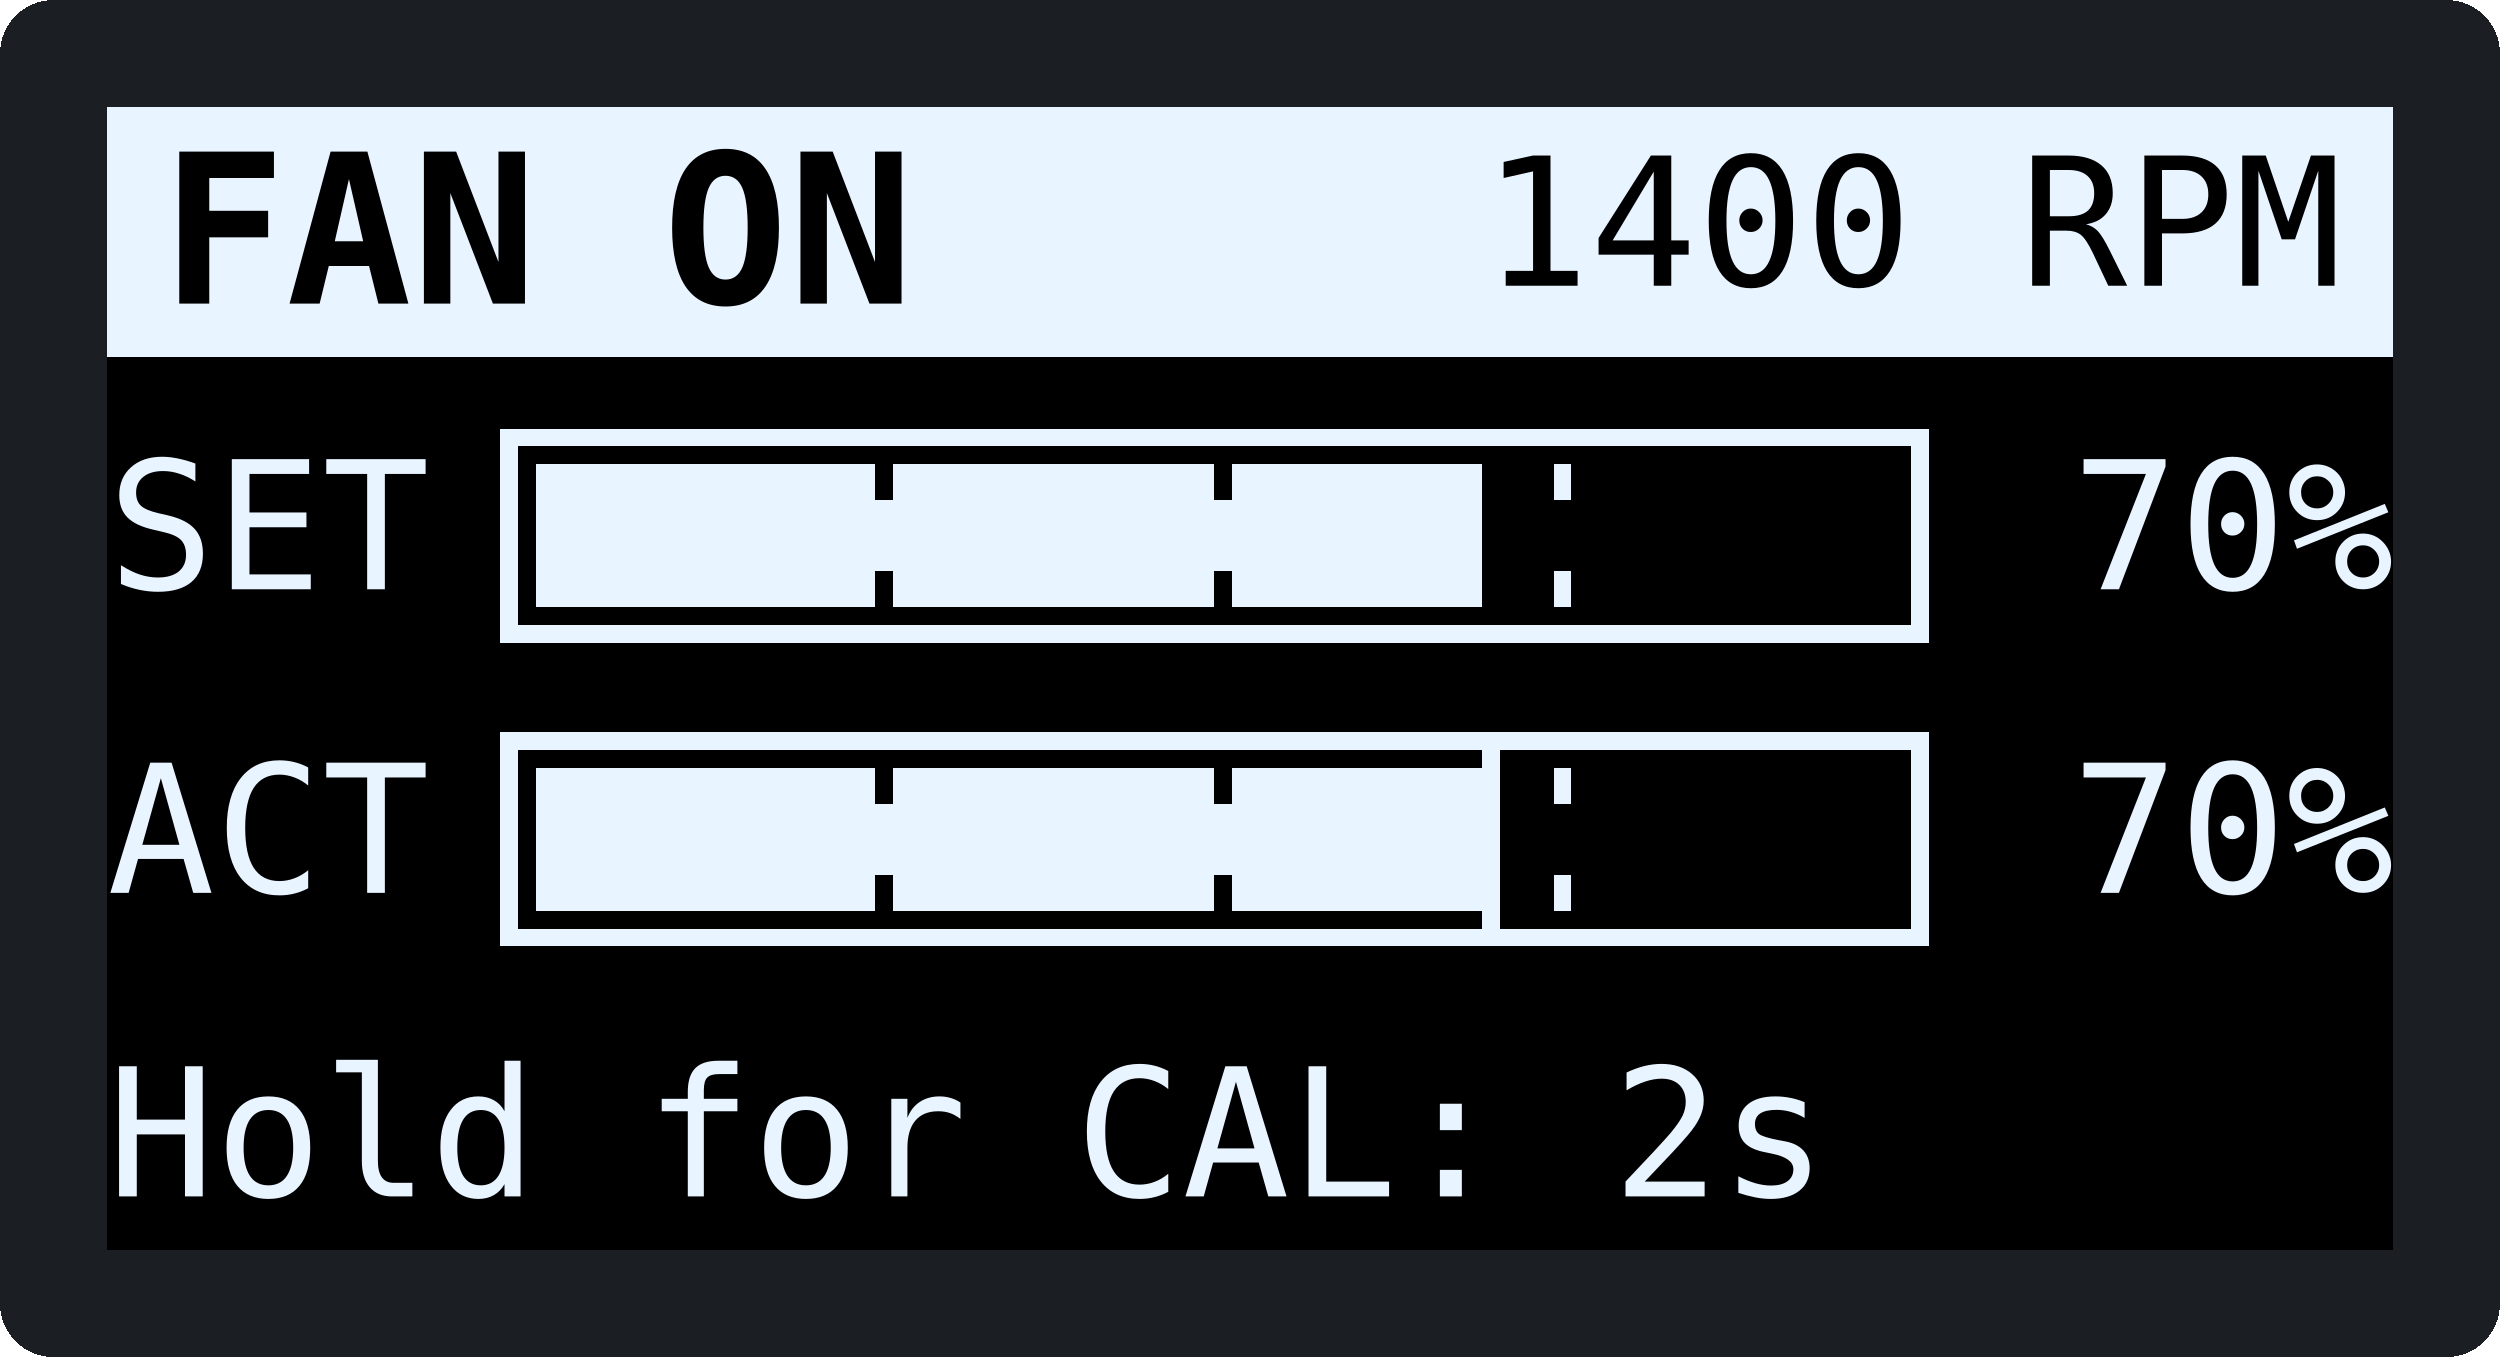
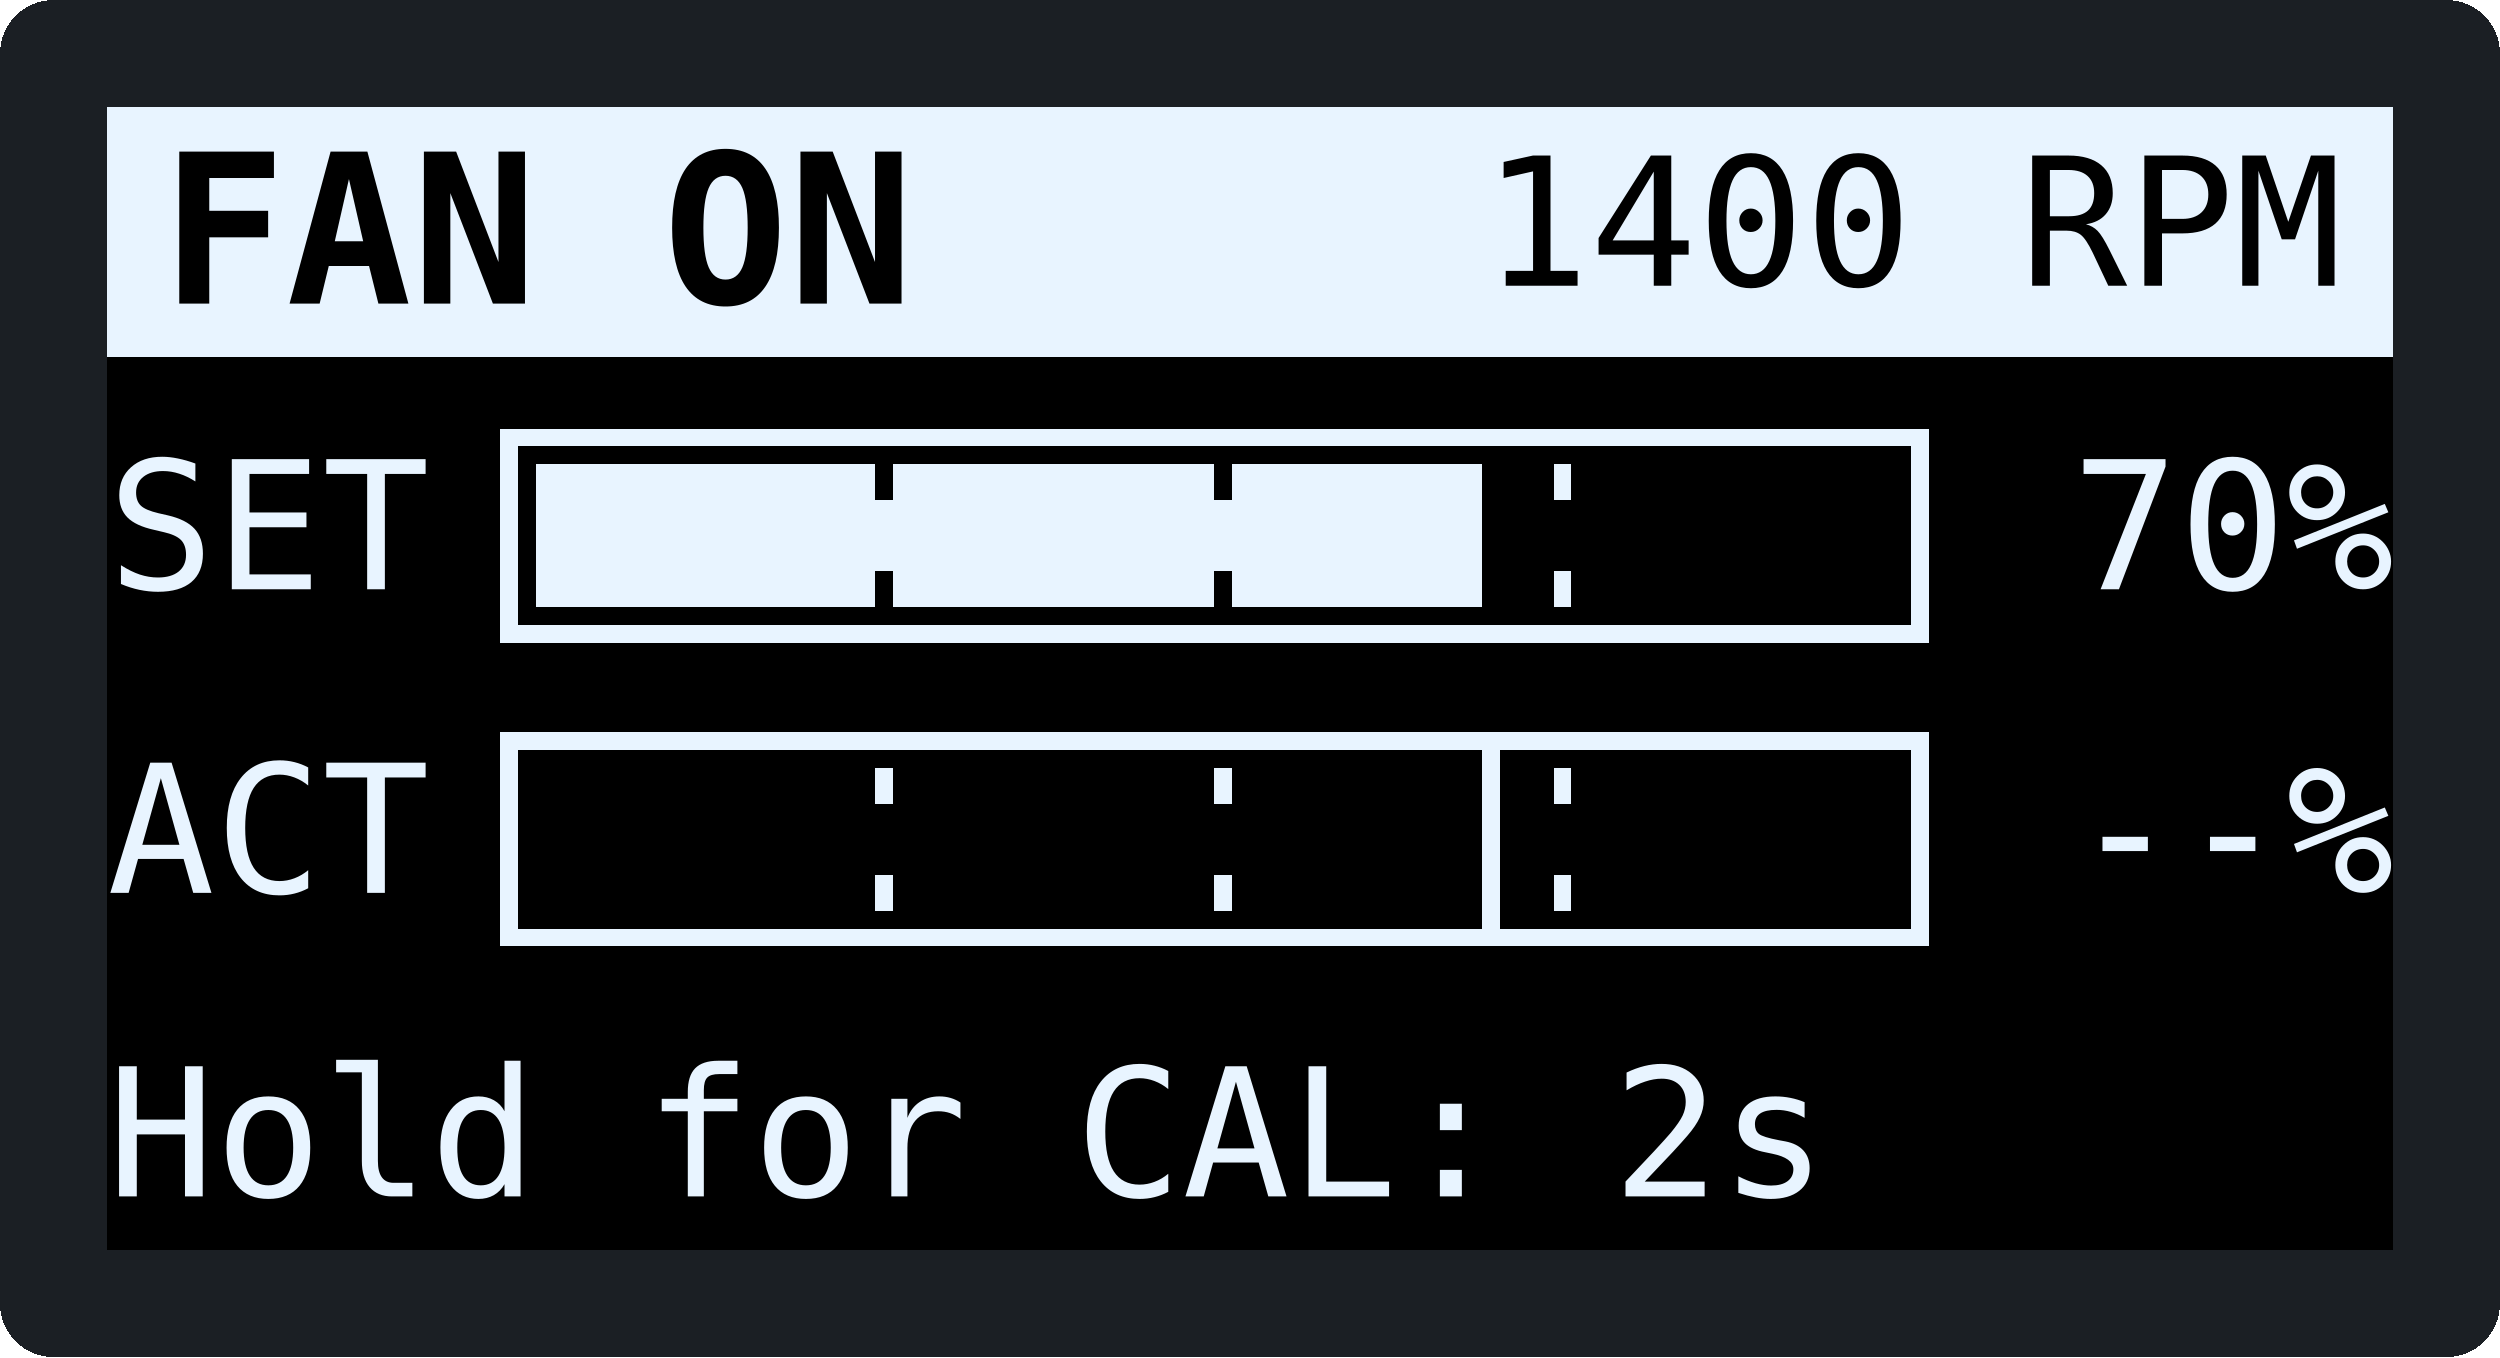
<svg xmlns="http://www.w3.org/2000/svg" width="560" height="304" viewBox="0 0 560 304" shape-rendering="crispEdges">
  <rect width="560" height="304" rx="12" fill="#1b1f24" />
  <rect x="24" y="24" width="512" height="256" fill="#000" />
  <rect x="24" y="24" width="512" height="4" fill="#e8f4ff" />
  <rect x="24" y="28" width="512" height="4" fill="#e8f4ff" />
  <rect x="24" y="32" width="512" height="4" fill="#e8f4ff" />
  <rect x="24" y="36" width="512" height="4" fill="#e8f4ff" />
  <rect x="24" y="40" width="512" height="4" fill="#e8f4ff" />
  <rect x="24" y="44" width="512" height="4" fill="#e8f4ff" />
  <rect x="24" y="48" width="512" height="4" fill="#e8f4ff" />
  <rect x="24" y="52" width="512" height="4" fill="#e8f4ff" />
  <rect x="24" y="56" width="512" height="4" fill="#e8f4ff" />
  <rect x="24" y="60" width="512" height="4" fill="#e8f4ff" />
  <rect x="24" y="64" width="512" height="4" fill="#e8f4ff" />
  <rect x="24" y="68" width="512" height="4" fill="#e8f4ff" />
  <rect x="24" y="72" width="512" height="4" fill="#e8f4ff" />
  <rect x="24" y="76" width="512" height="4" fill="#e8f4ff" />
  <rect x="112" y="96" width="320" height="4" fill="#e8f4ff" />
  <rect x="112" y="100" width="4" height="4" fill="#e8f4ff" />
  <rect x="428" y="100" width="4" height="4" fill="#e8f4ff" />
  <rect x="112" y="104" width="4" height="4" fill="#e8f4ff" />
  <rect x="120" y="104" width="76" height="4" fill="#e8f4ff" />
  <rect x="200" y="104" width="72" height="4" fill="#e8f4ff" />
  <rect x="276" y="104" width="56" height="4" fill="#e8f4ff" />
  <rect x="348" y="104" width="4" height="4" fill="#e8f4ff" />
  <rect x="428" y="104" width="4" height="4" fill="#e8f4ff" />
  <rect x="112" y="108" width="4" height="4" fill="#e8f4ff" />
  <rect x="120" y="108" width="76" height="4" fill="#e8f4ff" />
  <rect x="200" y="108" width="72" height="4" fill="#e8f4ff" />
  <rect x="276" y="108" width="56" height="4" fill="#e8f4ff" />
  <rect x="348" y="108" width="4" height="4" fill="#e8f4ff" />
  <rect x="428" y="108" width="4" height="4" fill="#e8f4ff" />
  <rect x="112" y="112" width="4" height="4" fill="#e8f4ff" />
  <rect x="120" y="112" width="212" height="4" fill="#e8f4ff" />
  <rect x="428" y="112" width="4" height="4" fill="#e8f4ff" />
  <rect x="112" y="116" width="4" height="4" fill="#e8f4ff" />
  <rect x="120" y="116" width="212" height="4" fill="#e8f4ff" />
  <rect x="428" y="116" width="4" height="4" fill="#e8f4ff" />
  <rect x="112" y="120" width="4" height="4" fill="#e8f4ff" />
  <rect x="120" y="120" width="212" height="4" fill="#e8f4ff" />
  <rect x="428" y="120" width="4" height="4" fill="#e8f4ff" />
  <rect x="112" y="124" width="4" height="4" fill="#e8f4ff" />
  <rect x="120" y="124" width="212" height="4" fill="#e8f4ff" />
  <rect x="428" y="124" width="4" height="4" fill="#e8f4ff" />
  <rect x="112" y="128" width="4" height="4" fill="#e8f4ff" />
  <rect x="120" y="128" width="76" height="4" fill="#e8f4ff" />
  <rect x="200" y="128" width="72" height="4" fill="#e8f4ff" />
  <rect x="276" y="128" width="56" height="4" fill="#e8f4ff" />
  <rect x="348" y="128" width="4" height="4" fill="#e8f4ff" />
  <rect x="428" y="128" width="4" height="4" fill="#e8f4ff" />
  <rect x="112" y="132" width="4" height="4" fill="#e8f4ff" />
  <rect x="120" y="132" width="76" height="4" fill="#e8f4ff" />
  <rect x="200" y="132" width="72" height="4" fill="#e8f4ff" />
  <rect x="276" y="132" width="56" height="4" fill="#e8f4ff" />
  <rect x="348" y="132" width="4" height="4" fill="#e8f4ff" />
  <rect x="428" y="132" width="4" height="4" fill="#e8f4ff" />
  <rect x="112" y="136" width="4" height="4" fill="#e8f4ff" />
  <rect x="428" y="136" width="4" height="4" fill="#e8f4ff" />
  <rect x="112" y="140" width="320" height="4" fill="#e8f4ff" />
  <rect x="112" y="164" width="320" height="4" fill="#e8f4ff" />
  <rect x="112" y="168" width="4" height="4" fill="#e8f4ff" />
  <rect x="332" y="168" width="4" height="4" fill="#e8f4ff" />
  <rect x="428" y="168" width="4" height="4" fill="#e8f4ff" />
  <rect x="112" y="172" width="4" height="4" fill="#e8f4ff" />
-   <rect x="120" y="172" width="76" height="4" fill="#e8f4ff" />
-   <rect x="200" y="172" width="72" height="4" fill="#e8f4ff" />
-   <rect x="276" y="172" width="60" height="4" fill="#e8f4ff" />
+   <rect x="196" y="172" width="4" height="4" fill="#e8f4ff" />
+   <rect x="272" y="172" width="4" height="4" fill="#e8f4ff" />
+   <rect x="332" y="172" width="4" height="4" fill="#e8f4ff" />
  <rect x="348" y="172" width="4" height="4" fill="#e8f4ff" />
  <rect x="428" y="172" width="4" height="4" fill="#e8f4ff" />
  <rect x="112" y="176" width="4" height="4" fill="#e8f4ff" />
-   <rect x="120" y="176" width="76" height="4" fill="#e8f4ff" />
-   <rect x="200" y="176" width="72" height="4" fill="#e8f4ff" />
-   <rect x="276" y="176" width="60" height="4" fill="#e8f4ff" />
+   <rect x="196" y="176" width="4" height="4" fill="#e8f4ff" />
+   <rect x="272" y="176" width="4" height="4" fill="#e8f4ff" />
+   <rect x="332" y="176" width="4" height="4" fill="#e8f4ff" />
  <rect x="348" y="176" width="4" height="4" fill="#e8f4ff" />
  <rect x="428" y="176" width="4" height="4" fill="#e8f4ff" />
  <rect x="112" y="180" width="4" height="4" fill="#e8f4ff" />
-   <rect x="120" y="180" width="216" height="4" fill="#e8f4ff" />
+   <rect x="332" y="180" width="4" height="4" fill="#e8f4ff" />
  <rect x="428" y="180" width="4" height="4" fill="#e8f4ff" />
  <rect x="112" y="184" width="4" height="4" fill="#e8f4ff" />
-   <rect x="120" y="184" width="216" height="4" fill="#e8f4ff" />
+   <rect x="332" y="184" width="4" height="4" fill="#e8f4ff" />
  <rect x="428" y="184" width="4" height="4" fill="#e8f4ff" />
  <rect x="112" y="188" width="4" height="4" fill="#e8f4ff" />
-   <rect x="120" y="188" width="216" height="4" fill="#e8f4ff" />
+   <rect x="332" y="188" width="4" height="4" fill="#e8f4ff" />
  <rect x="428" y="188" width="4" height="4" fill="#e8f4ff" />
  <rect x="112" y="192" width="4" height="4" fill="#e8f4ff" />
-   <rect x="120" y="192" width="216" height="4" fill="#e8f4ff" />
+   <rect x="332" y="192" width="4" height="4" fill="#e8f4ff" />
  <rect x="428" y="192" width="4" height="4" fill="#e8f4ff" />
  <rect x="112" y="196" width="4" height="4" fill="#e8f4ff" />
-   <rect x="120" y="196" width="76" height="4" fill="#e8f4ff" />
-   <rect x="200" y="196" width="72" height="4" fill="#e8f4ff" />
-   <rect x="276" y="196" width="60" height="4" fill="#e8f4ff" />
+   <rect x="196" y="196" width="4" height="4" fill="#e8f4ff" />
+   <rect x="272" y="196" width="4" height="4" fill="#e8f4ff" />
+   <rect x="332" y="196" width="4" height="4" fill="#e8f4ff" />
  <rect x="348" y="196" width="4" height="4" fill="#e8f4ff" />
  <rect x="428" y="196" width="4" height="4" fill="#e8f4ff" />
  <rect x="112" y="200" width="4" height="4" fill="#e8f4ff" />
-   <rect x="120" y="200" width="76" height="4" fill="#e8f4ff" />
-   <rect x="200" y="200" width="72" height="4" fill="#e8f4ff" />
-   <rect x="276" y="200" width="60" height="4" fill="#e8f4ff" />
+   <rect x="196" y="200" width="4" height="4" fill="#e8f4ff" />
+   <rect x="272" y="200" width="4" height="4" fill="#e8f4ff" />
+   <rect x="332" y="200" width="4" height="4" fill="#e8f4ff" />
  <rect x="348" y="200" width="4" height="4" fill="#e8f4ff" />
  <rect x="428" y="200" width="4" height="4" fill="#e8f4ff" />
  <rect x="112" y="204" width="4" height="4" fill="#e8f4ff" />
  <rect x="332" y="204" width="4" height="4" fill="#e8f4ff" />
  <rect x="428" y="204" width="4" height="4" fill="#e8f4ff" />
  <rect x="112" y="208" width="320" height="4" fill="#e8f4ff" />
  <text x="36" y="68" font-family="Menlo, Consolas, 'DejaVu Sans Mono', monospace" font-size="46.7" textLength="168" lengthAdjust="spacingAndGlyphs" font-weight="bold" fill="#000" xml:space="preserve">FAN ON</text>
  <text x="332" y="64" font-family="Menlo, Consolas, 'DejaVu Sans Mono', monospace" font-size="40.0" textLength="192" lengthAdjust="spacingAndGlyphs" font-weight="normal" fill="#000" xml:space="preserve">1400 RPM</text>
  <text x="24" y="132" font-family="Menlo, Consolas, 'DejaVu Sans Mono', monospace" font-size="40.0" textLength="72" lengthAdjust="spacingAndGlyphs" font-weight="normal" fill="#e8f4ff" xml:space="preserve">SET</text>
  <text x="464" y="132" font-family="Menlo, Consolas, 'DejaVu Sans Mono', monospace" font-size="40.0" textLength="72" lengthAdjust="spacingAndGlyphs" font-weight="normal" fill="#e8f4ff" xml:space="preserve">70%</text>
  <text x="24" y="200" font-family="Menlo, Consolas, 'DejaVu Sans Mono', monospace" font-size="40.0" textLength="72" lengthAdjust="spacingAndGlyphs" font-weight="normal" fill="#e8f4ff" xml:space="preserve">ACT</text>
-   <text x="464" y="200" font-family="Menlo, Consolas, 'DejaVu Sans Mono', monospace" font-size="40.0" textLength="72" lengthAdjust="spacingAndGlyphs" font-weight="normal" fill="#e8f4ff" xml:space="preserve">70%</text>
+   <text x="464" y="200" font-family="Menlo, Consolas, 'DejaVu Sans Mono', monospace" font-size="40.0" textLength="72" lengthAdjust="spacingAndGlyphs" font-weight="normal" fill="#e8f4ff" xml:space="preserve">--%</text>
  <text x="24" y="268" font-family="Menlo, Consolas, 'DejaVu Sans Mono', monospace" font-size="40.0" textLength="384" lengthAdjust="spacingAndGlyphs" font-weight="normal" fill="#e8f4ff" xml:space="preserve">Hold for CAL: 2s</text>
</svg>
